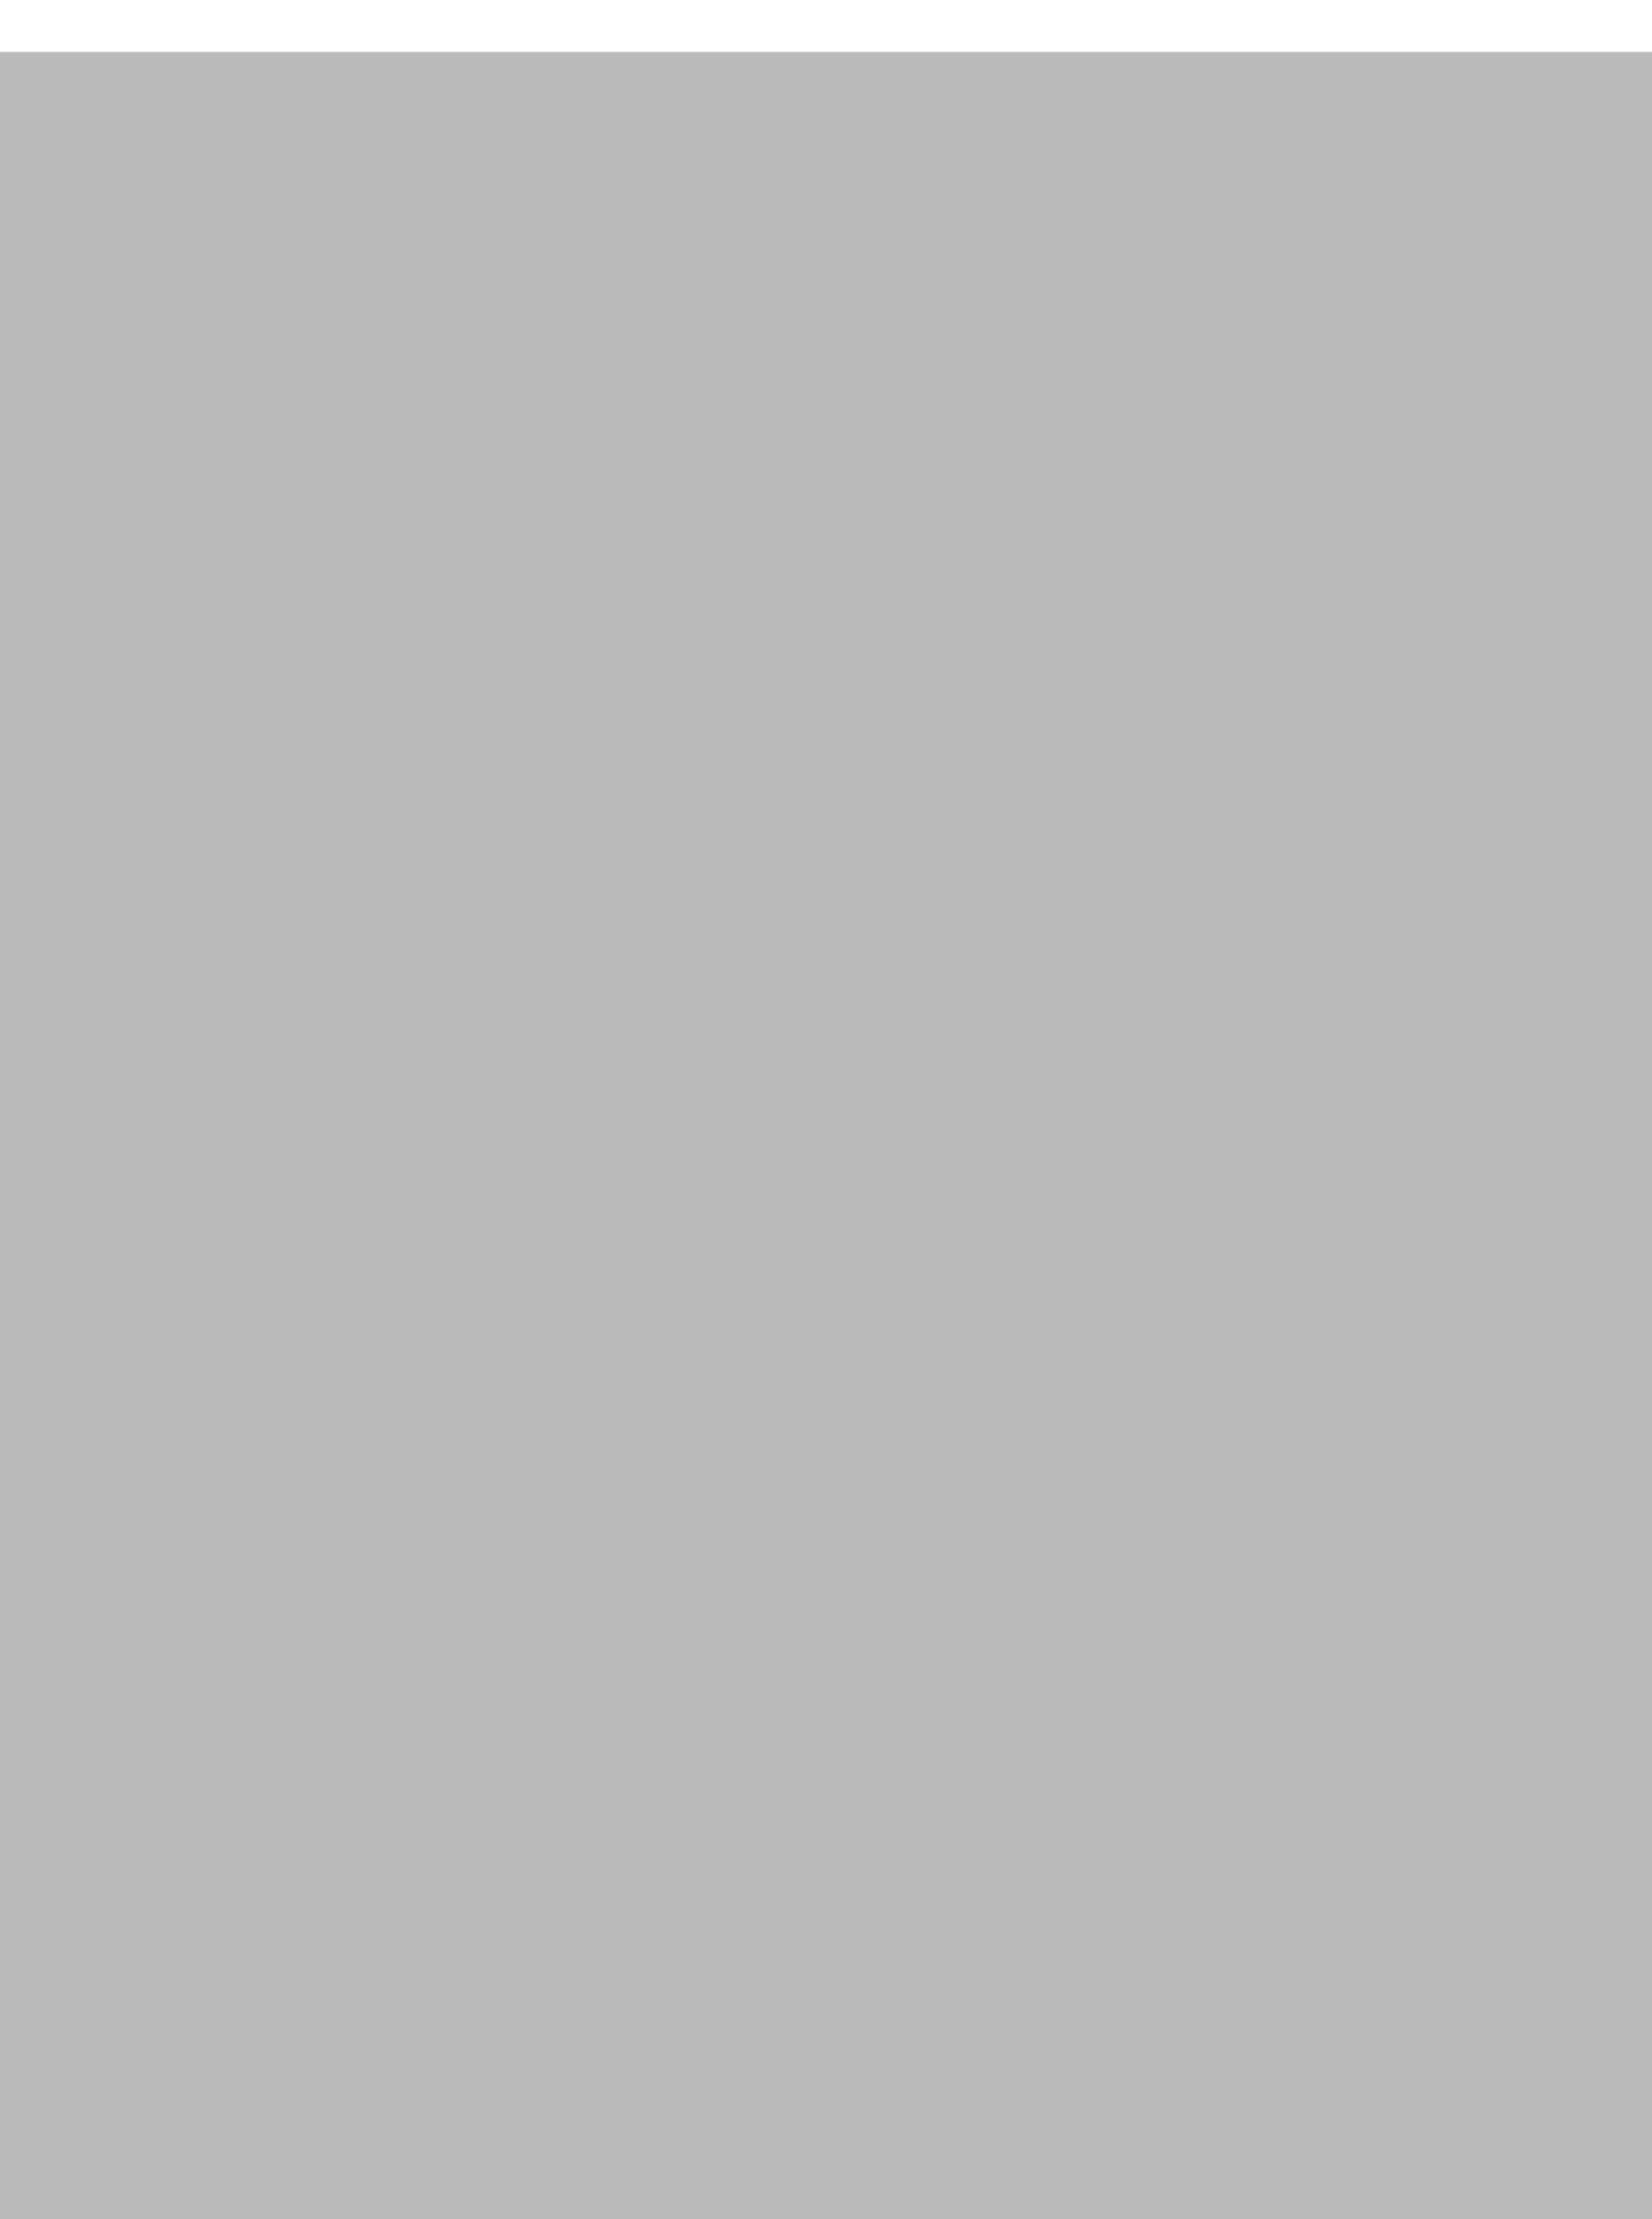
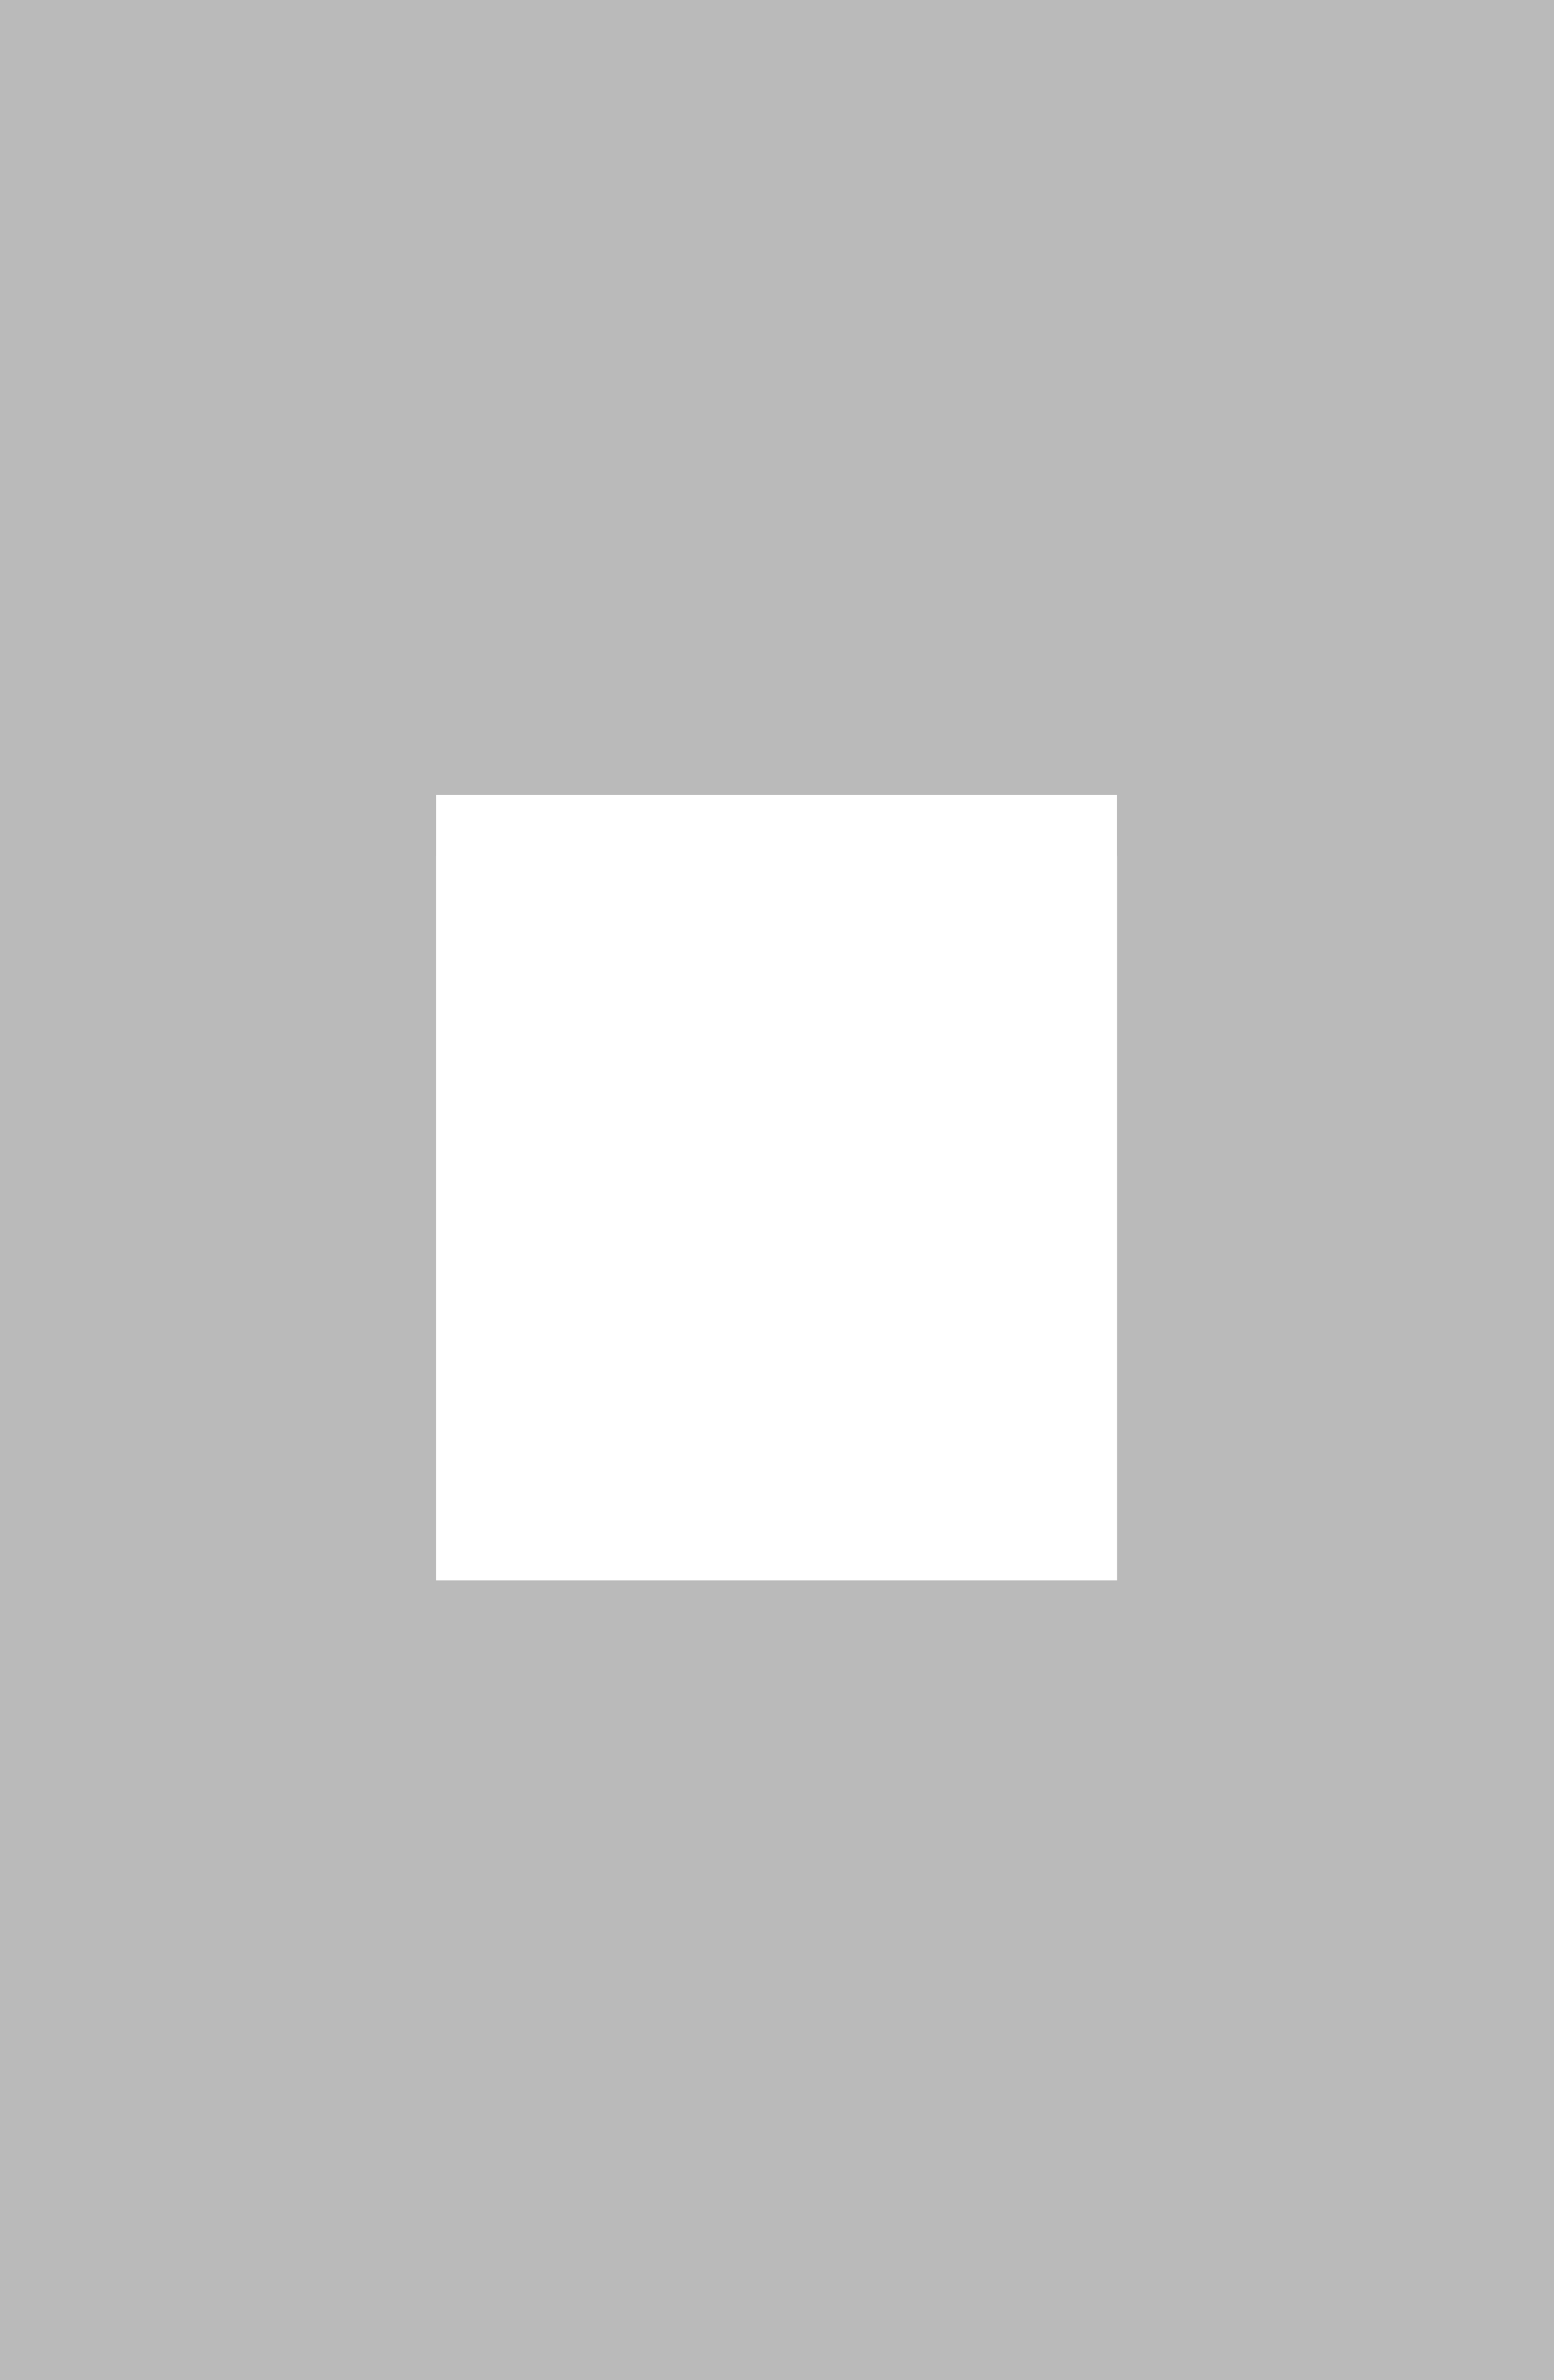
- <svg xmlns="http://www.w3.org/2000/svg" baseProfile="tiny" height="26.881mm" width="20mm" viewBox="-10 -13.781 20 26.881" version="1.1" stroke="black" stroke-width=".1" fill="none">
+ <svg xmlns="http://www.w3.org/2000/svg" baseProfile="tiny" height="27.588mm" width="18mm" viewBox="-9 -13.781 18 27.588" version="1.1" stroke="black" stroke-width=".1" fill="none">
  <path fill="#3c3c3c" stroke="#3c3c3c" d="M5 3.707 L5 6.887 L5 -7.619 L5 -10.799 z" />
  <path fill="#3c3c3c" stroke="#3c3c3c" d="M7.5 3.707 L7.5 6.887 L5 6.887 L5 3.707 z" />
  <path fill="#3c3c3c" stroke="#3c3c3c" d="M7.5 -10.799 L7.5 -7.619 L7.5 6.887 L7.5 3.707 z" />
  <path fill="#3c3c3c" stroke="#3c3c3c" d="M5 -10.799 L5 -7.619 L7.5 -7.619 L7.5 -10.799 z" />
  <path fill="#3c3c3c" stroke="#3c3c3c" d="M5 3.707 L5 -10.799 L7.5 -10.799 L7.5 3.707 z" />
  <path fill="#3c3c3c" stroke="#3c3c3c" d="M5 6.887 L7.5 6.887 L7.5 -7.619 L5 -7.619 z" />
  <path fill="#ffb09d" stroke="#ffb09d" d="M5.75 6.342 L5.75 8.462 L5.75 7.754 L5.75 5.634 z" />
  <path fill="#ffb09d" stroke="#ffb09d" d="M6.75 6.342 L6.75 8.462 L5.75 8.462 L5.75 6.342 z" />
  <path fill="#ffb09d" stroke="#ffb09d" d="M6.75 5.634 L6.75 7.754 L6.75 8.462 L6.75 6.342 z" />
  <path fill="#ffb09d" stroke="#ffb09d" d="M5.75 5.634 L5.75 7.754 L6.75 7.754 L6.75 5.634 z" />
  <path fill="#ffb09d" stroke="#ffb09d" d="M5.75 6.342 L5.75 5.634 L6.75 5.634 L6.75 6.342 z" />
  <path fill="#ffb09d" stroke="#ffb09d" d="M5.75 8.462 L6.75 8.462 L6.75 7.754 L5.75 7.754 z" />
  <path fill="#ffb09d" stroke="#ffb09d" d="M5.75 4.545 L5.75 6.664 L5.75 5.957 L5.75 3.837 z" />
  <path fill="#ffb09d" stroke="#ffb09d" d="M6.75 4.545 L6.75 6.664 L5.75 6.664 L5.75 4.545 z" />
  <path fill="#ffb09d" stroke="#ffb09d" d="M6.75 3.837 L6.75 5.957 L6.75 6.664 L6.75 4.545 z" />
  <path fill="#ffb09d" stroke="#ffb09d" d="M5.75 3.837 L5.75 5.957 L6.75 5.957 L6.75 3.837 z" />
  <path fill="#ffb09d" stroke="#ffb09d" d="M5.75 4.545 L5.75 3.837 L6.75 3.837 L6.75 4.545 z" />
  <path fill="#ffb09d" stroke="#ffb09d" d="M5.75 6.664 L6.75 6.664 L6.75 5.957 L5.75 5.957 z" />
  <path fill="#ffb09d" stroke="#ffb09d" d="M5.75 2.747 L5.75 4.867 L5.75 4.159 L5.75 2.04 z" />
  <path fill="#ffb09d" stroke="#ffb09d" d="M6.75 2.747 L6.75 4.867 L5.75 4.867 L5.75 2.747 z" />
  <path fill="#ffb09d" stroke="#ffb09d" d="M6.75 2.04 L6.75 4.159 L6.75 4.867 L6.75 2.747 z" />
  <path fill="#ffb09d" stroke="#ffb09d" d="M5.75 2.04 L5.75 4.159 L6.75 4.159 L6.75 2.04 z" />
  <path fill="#ffb09d" stroke="#ffb09d" d="M5.75 2.747 L5.75 2.04 L6.75 2.04 L6.75 2.747 z" />
  <path fill="#ffb09d" stroke="#ffb09d" d="M5.75 4.867 L6.75 4.867 L6.75 4.159 L5.75 4.159 z" />
  <path fill="#ffb09d" stroke="#ffb09d" d="M5.75 0.95 L5.75 3.07 L5.75 2.362 L5.75 0.242 z" />
  <path fill="#ffb09d" stroke="#ffb09d" d="M6.75 0.95 L6.75 3.07 L5.75 3.07 L5.75 0.95 z" />
  <path fill="#ffb09d" stroke="#ffb09d" d="M6.75 0.242 L6.75 2.362 L6.75 3.07 L6.75 0.95 z" />
  <path fill="#ffb09d" stroke="#ffb09d" d="M5.75 0.242 L5.75 2.362 L6.75 2.362 L6.75 0.242 z" />
  <path fill="#ffb09d" stroke="#ffb09d" d="M5.75 0.95 L5.75 0.242 L6.75 0.242 L6.75 0.95 z" />
  <path fill="#ffb09d" stroke="#ffb09d" d="M5.75 3.07 L6.75 3.07 L6.75 2.362 L5.75 2.362 z" />
  <path fill="#ffb09d" stroke="#ffb09d" d="M5.75 -0.848 L5.75 1.272 L5.75 0.565 L5.75 -1.555 z" />
  <path fill="#ffb09d" stroke="#ffb09d" d="M6.75 -0.848 L6.75 1.272 L5.75 1.272 L5.75 -0.848 z" />
  <path fill="#ffb09d" stroke="#ffb09d" d="M6.75 -1.555 L6.75 0.565 L6.75 1.272 L6.75 -0.848 z" />
  <path fill="#ffb09d" stroke="#ffb09d" d="M5.75 -1.555 L5.75 0.565 L6.75 0.565 L6.75 -1.555 z" />
  <path fill="#ffb09d" stroke="#ffb09d" d="M5.75 -0.848 L5.75 -1.555 L6.75 -1.555 L6.75 -0.848 z" />
  <path fill="#ffb09d" stroke="#ffb09d" d="M5.75 1.272 L6.75 1.272 L6.75 0.565 L5.75 0.565 z" />
  <path fill="#ffb09d" stroke="#ffb09d" d="M5.75 -2.645 L5.75 -0.525 L5.75 -1.233 L5.75 -3.352 z" />
  <path fill="#ffb09d" stroke="#ffb09d" d="M6.75 -2.645 L6.75 -0.525 L5.75 -0.525 L5.75 -2.645 z" />
  <path fill="#ffb09d" stroke="#ffb09d" d="M6.75 -3.352 L6.75 -1.233 L6.75 -0.525 L6.75 -2.645 z" />
  <path fill="#ffb09d" stroke="#ffb09d" d="M5.75 -3.352 L5.75 -1.233 L6.75 -1.233 L6.75 -3.352 z" />
  <path fill="#ffb09d" stroke="#ffb09d" d="M5.75 -2.645 L5.75 -3.352 L6.75 -3.352 L6.75 -2.645 z" />
  <path fill="#ffb09d" stroke="#ffb09d" d="M5.75 -0.525 L6.75 -0.525 L6.75 -1.233 L5.75 -1.233 z" />
  <path fill="#ffb09d" stroke="#ffb09d" d="M5.75 -4.442 L5.75 -2.322 L5.75 -3.03 L5.75 -5.15 z" />
  <path fill="#ffb09d" stroke="#ffb09d" d="M6.75 -4.442 L6.75 -2.322 L5.75 -2.322 L5.75 -4.442 z" />
  <path fill="#ffb09d" stroke="#ffb09d" d="M6.75 -5.15 L6.75 -3.03 L6.75 -2.322 L6.75 -4.442 z" />
  <path fill="#ffb09d" stroke="#ffb09d" d="M5.75 -5.15 L5.75 -3.03 L6.75 -3.03 L6.75 -5.15 z" />
  <path fill="#ffb09d" stroke="#ffb09d" d="M5.75 -4.442 L5.75 -5.15 L6.75 -5.15 L6.75 -4.442 z" />
  <path fill="#ffb09d" stroke="#ffb09d" d="M5.75 -2.322 L6.75 -2.322 L6.75 -3.03 L5.75 -3.03 z" />
  <path fill="#ffb09d" stroke="#ffb09d" d="M5.75 -6.24 L5.75 -4.12 L5.75 -4.827 L5.75 -6.947 z" />
  <path fill="#ffb09d" stroke="#ffb09d" d="M6.75 -6.24 L6.75 -4.12 L5.75 -4.12 L5.75 -6.24 z" />
  <path fill="#ffb09d" stroke="#ffb09d" d="M6.75 -6.947 L6.75 -4.827 L6.75 -4.12 L6.75 -6.24 z" />
  <path fill="#ffb09d" stroke="#ffb09d" d="M5.75 -6.947 L5.75 -4.827 L6.75 -4.827 L6.75 -6.947 z" />
  <path fill="#ffb09d" stroke="#ffb09d" d="M5.75 -6.24 L5.75 -6.947 L6.75 -6.947 L6.75 -6.24 z" />
  <path fill="#ffb09d" stroke="#ffb09d" d="M5.75 -4.12 L6.75 -4.12 L6.75 -4.827 L5.75 -4.827 z" />
  <path fill="#3c3c3c" stroke="#3c3c3c" d="M-7.5 3.707 L-7.5 6.887 L-7.5 -7.619 L-7.5 -10.799 z" />
  <path fill="#3c3c3c" stroke="#3c3c3c" d="M-5 3.707 L-5 6.887 L-7.5 6.887 L-7.5 3.707 z" />
  <path fill="#3c3c3c" stroke="#3c3c3c" d="M-5 -10.799 L-5 -7.619 L-5 6.887 L-5 3.707 z" />
  <path fill="#3c3c3c" stroke="#3c3c3c" d="M-7.5 -10.799 L-7.5 -7.619 L-5 -7.619 L-5 -10.799 z" />
  <path fill="#3c3c3c" stroke="#3c3c3c" d="M-7.5 3.707 L-7.5 -10.799 L-5 -10.799 L-5 3.707 z" />
  <path fill="#3c3c3c" stroke="#3c3c3c" d="M-7.5 6.887 L-5 6.887 L-5 -7.619 L-7.5 -7.619 z" />
  <path fill="#ffb09d" stroke="#ffb09d" d="M-6.75 6.342 L-6.75 8.462 L-6.75 7.754 L-6.75 5.634 z" />
  <path fill="#ffb09d" stroke="#ffb09d" d="M-5.75 6.342 L-5.75 8.462 L-6.75 8.462 L-6.75 6.342 z" />
  <path fill="#ffb09d" stroke="#ffb09d" d="M-5.75 5.634 L-5.75 7.754 L-5.75 8.462 L-5.75 6.342 z" />
  <path fill="#ffb09d" stroke="#ffb09d" d="M-6.75 5.634 L-6.75 7.754 L-5.75 7.754 L-5.75 5.634 z" />
  <path fill="#ffb09d" stroke="#ffb09d" d="M-6.75 6.342 L-6.75 5.634 L-5.75 5.634 L-5.75 6.342 z" />
  <path fill="#ffb09d" stroke="#ffb09d" d="M-6.75 8.462 L-5.75 8.462 L-5.75 7.754 L-6.75 7.754 z" />
  <path fill="#ffb09d" stroke="#ffb09d" d="M-6.75 4.545 L-6.75 6.664 L-6.75 5.957 L-6.75 3.837 z" />
  <path fill="#ffb09d" stroke="#ffb09d" d="M-5.75 4.545 L-5.75 6.664 L-6.75 6.664 L-6.75 4.545 z" />
  <path fill="#ffb09d" stroke="#ffb09d" d="M-5.75 3.837 L-5.75 5.957 L-5.75 6.664 L-5.75 4.545 z" />
  <path fill="#ffb09d" stroke="#ffb09d" d="M-6.75 3.837 L-6.75 5.957 L-5.75 5.957 L-5.75 3.837 z" />
  <path fill="#ffb09d" stroke="#ffb09d" d="M-6.75 4.545 L-6.75 3.837 L-5.75 3.837 L-5.75 4.545 z" />
  <path fill="#ffb09d" stroke="#ffb09d" d="M-6.75 6.664 L-5.75 6.664 L-5.75 5.957 L-6.75 5.957 z" />
  <path fill="#ffb09d" stroke="#ffb09d" d="M-6.75 2.747 L-6.75 4.867 L-6.75 4.159 L-6.75 2.04 z" />
  <path fill="#ffb09d" stroke="#ffb09d" d="M-5.75 2.747 L-5.75 4.867 L-6.75 4.867 L-6.75 2.747 z" />
  <path fill="#ffb09d" stroke="#ffb09d" d="M-5.75 2.04 L-5.75 4.159 L-5.75 4.867 L-5.75 2.747 z" />
  <path fill="#ffb09d" stroke="#ffb09d" d="M-6.75 2.04 L-6.75 4.159 L-5.75 4.159 L-5.75 2.04 z" />
  <path fill="#ffb09d" stroke="#ffb09d" d="M-6.75 2.747 L-6.75 2.04 L-5.75 2.04 L-5.75 2.747 z" />
  <path fill="#ffb09d" stroke="#ffb09d" d="M-6.75 4.867 L-5.75 4.867 L-5.75 4.159 L-6.75 4.159 z" />
  <path fill="#ffb09d" stroke="#ffb09d" d="M-6.75 0.95 L-6.75 3.07 L-6.75 2.362 L-6.75 0.242 z" />
  <path fill="#ffb09d" stroke="#ffb09d" d="M-5.75 0.95 L-5.75 3.07 L-6.75 3.07 L-6.75 0.95 z" />
  <path fill="#ffb09d" stroke="#ffb09d" d="M-5.75 0.242 L-5.75 2.362 L-5.75 3.07 L-5.75 0.95 z" />
  <path fill="#ffb09d" stroke="#ffb09d" d="M-6.75 0.242 L-6.75 2.362 L-5.75 2.362 L-5.75 0.242 z" />
  <path fill="#ffb09d" stroke="#ffb09d" d="M-6.75 0.95 L-6.75 0.242 L-5.75 0.242 L-5.75 0.95 z" />
  <path fill="#ffb09d" stroke="#ffb09d" d="M-6.75 3.07 L-5.75 3.07 L-5.75 2.362 L-6.75 2.362 z" />
  <path fill="#ffb09d" stroke="#ffb09d" d="M-6.75 -0.848 L-6.75 1.272 L-6.75 0.565 L-6.75 -1.555 z" />
  <path fill="#ffb09d" stroke="#ffb09d" d="M-5.75 -0.848 L-5.75 1.272 L-6.75 1.272 L-6.75 -0.848 z" />
  <path fill="#ffb09d" stroke="#ffb09d" d="M-5.75 -1.555 L-5.75 0.565 L-5.75 1.272 L-5.75 -0.848 z" />
  <path fill="#ffb09d" stroke="#ffb09d" d="M-6.75 -1.555 L-6.75 0.565 L-5.75 0.565 L-5.75 -1.555 z" />
  <path fill="#ffb09d" stroke="#ffb09d" d="M-6.75 -0.848 L-6.75 -1.555 L-5.75 -1.555 L-5.75 -0.848 z" />
  <path fill="#ffb09d" stroke="#ffb09d" d="M-6.75 1.272 L-5.75 1.272 L-5.75 0.565 L-6.75 0.565 z" />
  <path fill="#ffb09d" stroke="#ffb09d" d="M-6.75 -2.645 L-6.75 -0.525 L-6.75 -1.233 L-6.75 -3.352 z" />
  <path fill="#ffb09d" stroke="#ffb09d" d="M-5.75 -2.645 L-5.75 -0.525 L-6.75 -0.525 L-6.75 -2.645 z" />
  <path fill="#ffb09d" stroke="#ffb09d" d="M-5.75 -3.352 L-5.75 -1.233 L-5.75 -0.525 L-5.75 -2.645 z" />
  <path fill="#ffb09d" stroke="#ffb09d" d="M-6.75 -3.352 L-6.75 -1.233 L-5.75 -1.233 L-5.75 -3.352 z" />
  <path fill="#ffb09d" stroke="#ffb09d" d="M-6.75 -2.645 L-6.75 -3.352 L-5.75 -3.352 L-5.75 -2.645 z" />
  <path fill="#ffb09d" stroke="#ffb09d" d="M-6.75 -0.525 L-5.75 -0.525 L-5.75 -1.233 L-6.75 -1.233 z" />
  <path fill="#ffb09d" stroke="#ffb09d" d="M-6.75 -4.442 L-6.75 -2.322 L-6.75 -3.03 L-6.75 -5.15 z" />
  <path fill="#ffb09d" stroke="#ffb09d" d="M-5.75 -4.442 L-5.75 -2.322 L-6.75 -2.322 L-6.75 -4.442 z" />
  <path fill="#ffb09d" stroke="#ffb09d" d="M-5.75 -5.15 L-5.75 -3.03 L-5.75 -2.322 L-5.75 -4.442 z" />
  <path fill="#ffb09d" stroke="#ffb09d" d="M-6.75 -5.15 L-6.75 -3.03 L-5.75 -3.03 L-5.75 -5.15 z" />
  <path fill="#ffb09d" stroke="#ffb09d" d="M-6.75 -4.442 L-6.75 -5.15 L-5.75 -5.15 L-5.75 -4.442 z" />
  <path fill="#ffb09d" stroke="#ffb09d" d="M-6.75 -2.322 L-5.75 -2.322 L-5.75 -3.03 L-6.75 -3.03 z" />
  <path fill="#ffb09d" stroke="#ffb09d" d="M-6.75 -6.24 L-6.75 -4.12 L-6.75 -4.827 L-6.75 -6.947 z" />
  <path fill="#ffb09d" stroke="#ffb09d" d="M-5.75 -6.24 L-5.75 -4.12 L-6.75 -4.12 L-6.75 -6.24 z" />
  <path fill="#ffb09d" stroke="#ffb09d" d="M-5.75 -6.947 L-5.75 -4.827 L-5.75 -4.12 L-5.75 -6.24 z" />
  <path fill="#ffb09d" stroke="#ffb09d" d="M-6.75 -6.947 L-6.75 -4.827 L-5.75 -4.827 L-5.75 -6.947 z" />
  <path fill="#ffb09d" stroke="#ffb09d" d="M-6.75 -6.24 L-6.75 -6.947 L-5.75 -6.947 L-5.75 -6.24 z" />
  <path fill="#ffb09d" stroke="#ffb09d" d="M-6.75 -4.12 L-5.75 -4.12 L-5.75 -4.827 L-6.75 -4.827 z" />
-   <path fill="#bababa" stroke="#bababa" d="M-10 8.128 L-10 13.781 L-10 -7.448 L-10 -13.1 z" />
-   <path fill="#bababa" stroke="#bababa" d="M10 8.128 L10 13.781 L-10 13.781 L-10 8.128 z" />
-   <path fill="#bababa" stroke="#bababa" d="M10 -13.1 L10 -7.448 L10 13.781 L10 8.128 z" />
-   <path fill="#bababa" stroke="#bababa" d="M-10 -13.1 L-10 -7.448 L10 -7.448 L10 -13.1 z" />
-   <path fill="#bababa" stroke="#bababa" d="M-10 8.128 L-10 -13.1 L10 -13.1 L10 8.128 z" />
-   <path fill="#bababa" stroke="#bababa" d="M-10 13.781 L10 13.781 L10 -7.448 L-10 -7.448 z" />
+   <path fill="#bababa" stroke="#bababa" d="M-4 -1.193 L-4 -1.642 L-4 -5.898 L-4 -6.383 L-9 -6.383 L-9 -3.552 L-9 -1.665 L-9 7.77 L-4 7.77 L-4 0.232 z" />
+   <path fill="#bababa" stroke="#bababa" d="M9 4.939 L9 3.052 L9 -6.383 L4 -6.383 L4 1.155 L4 2.581 L4 3.029 L4 7.285 L4 7.77 L9 7.77 z" />
+   <path fill="#bababa" stroke="#bababa" d="M-9 10.243 L-7.846 10.243 L-4 10.243 L-4 9.336 L-4 7.77 L-9 7.77 L-9 9.748 z" />
+   <path fill="#bababa" stroke="#bababa" d="M6 10.243 L9 10.243 L9 9.183 L9 8.264 L9 7.77 L4 7.77 L4 8.677 L4 8.775 L4 9.922 L4 10.243 z" />
+   <path fill="#bababa" stroke="#bababa" d="M-6 -3.909 L-9 -3.909 L-9 -4.969 L-9 -5.888 L-9 -6.383 L-4 -6.383 L-4 -5.476 L-4 -5.377 L-4 -4.231 L-4 -3.909 z" />
+   <path fill="#bababa" stroke="#bababa" d="M9 -3.909 L7.846 -3.909 L4 -3.909 L4 -4.816 L4 -6.383 L9 -6.383 L9 -4.404 z" />
+   <path fill="#bababa" stroke="#bababa" d="M4 -6.383 L4 -4.816 L4 -3.909 L4 -4.617 L4 -10.976 L4 -9.42 L4 1.525 L4 4.591 L4 10.95 L4 10.243 L4 9.922 L4 8.775 L4 8.677 L4 7.77 L4 7.285 L4 3.029 L4 2.581 L4 1.155 z" />
+   <path fill="#bababa" stroke="#bababa" d="M-4 -6.383 L-4 -5.898 L-4 -1.642 L-4 -1.193 L-4 0.232 L-4 7.77 L-4 9.336 L-4 10.243 L-4 10.95 L-4 4.591 L-4 3.034 L-4 -7.91 L-4 -10.976 L-4 -4.617 L-4 -3.909 L-4 -4.231 L-4 -5.377 L-4 -5.476 z" />
+   <path fill="#bababa" stroke="#bababa" d="M-4 10.95 L4 10.95 L4 4.591 L3.2 4.591 L-4 4.591 z" />
+   <path fill="#bababa" stroke="#bababa" d="M4 -10.976 L4 -4.617 L-4 -4.617 L-4 -10.976 L-3.2 -10.976 z" />
+   <path fill="#bababa" stroke="#bababa" d="M-9 9.748 L-9 7.77 L-9 -1.665 L-9 -3.552 L-9 -6.383 L-9 -5.888 L-9 -4.969 L-9 -3.909 L-9 -7.448 L-9 -13.807 L-9 7.421 L-9 13.781 L-9 10.243 z" />
+   <path fill="#bababa" stroke="#bababa" d="M9 13.781 L-9 13.781 L-9 7.421 L9 7.421 z" />
+   <path fill="#bababa" stroke="#bababa" d="M9 -4.404 L9 -6.383 L9 3.052 L9 4.939 L9 7.77 L9 8.264 L9 9.183 L9 10.243 L9 13.781 L9 7.421 L9 -13.807 L9 -7.448 L9 -3.909 z" />
+   <path fill="#bababa" stroke="#bababa" d="M-9 -7.448 L9 -7.448 L9 -13.807 L-9 -13.807 z" />
+   <path fill="#bababa" stroke="#bababa" d="M-9 -13.807 L9 -13.807 L9 7.421 L-9 7.421 M-3.2 -10.976 L-4 -10.976 L-4 -7.91 L-4 3.034 L-4 4.591 L3.2 4.591 L4 4.591 L4 1.525 L4 -9.42 L4 -10.976 z" />
+   <path fill="#bababa" stroke="#bababa" d="M9 10.243 L6 10.243 L4 10.243 L4 10.95 L-4 10.95 L-4 10.243 L-7.846 10.243 L-9 10.243 L-9 13.781 L9 13.781 z" />
+   <path fill="#bababa" stroke="#bababa" d="M9 -3.909 L9 -7.448 L-9 -7.448 L-9 -3.909 L-6 -3.909 L-4 -3.909 L-4 -4.617 L4 -4.617 L4 -3.909 L7.846 -3.909 z" />
</svg>
